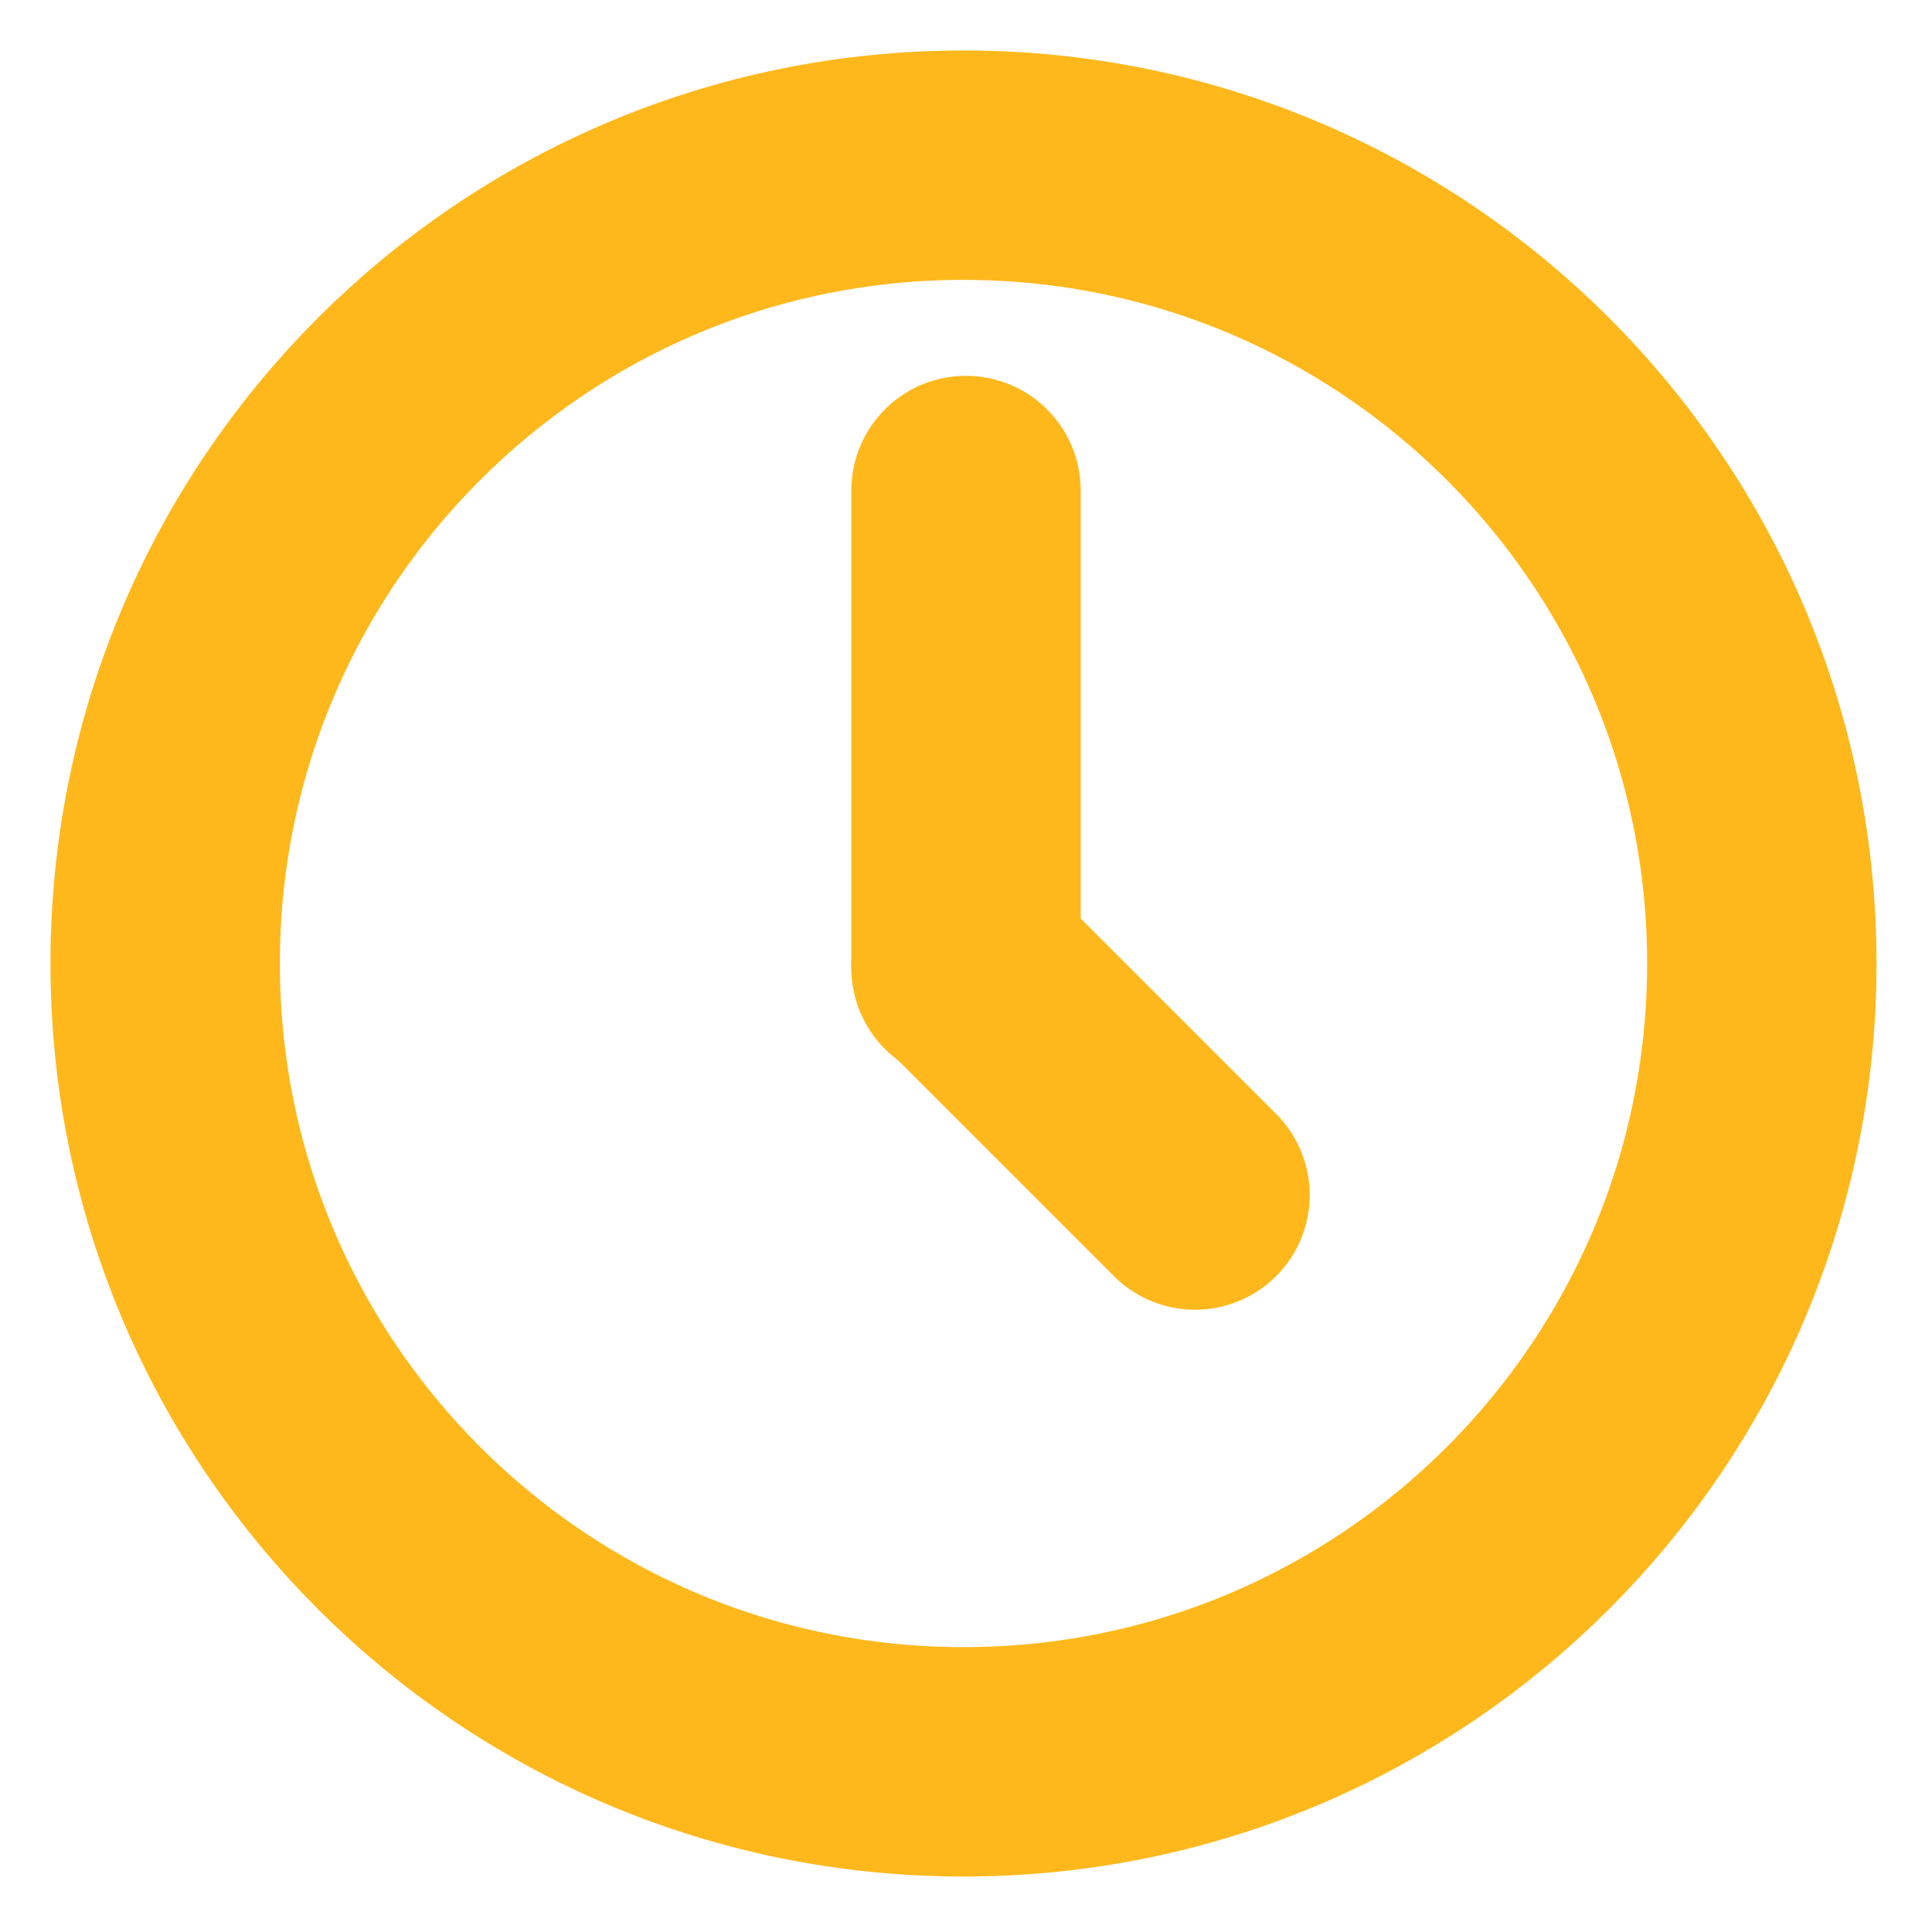
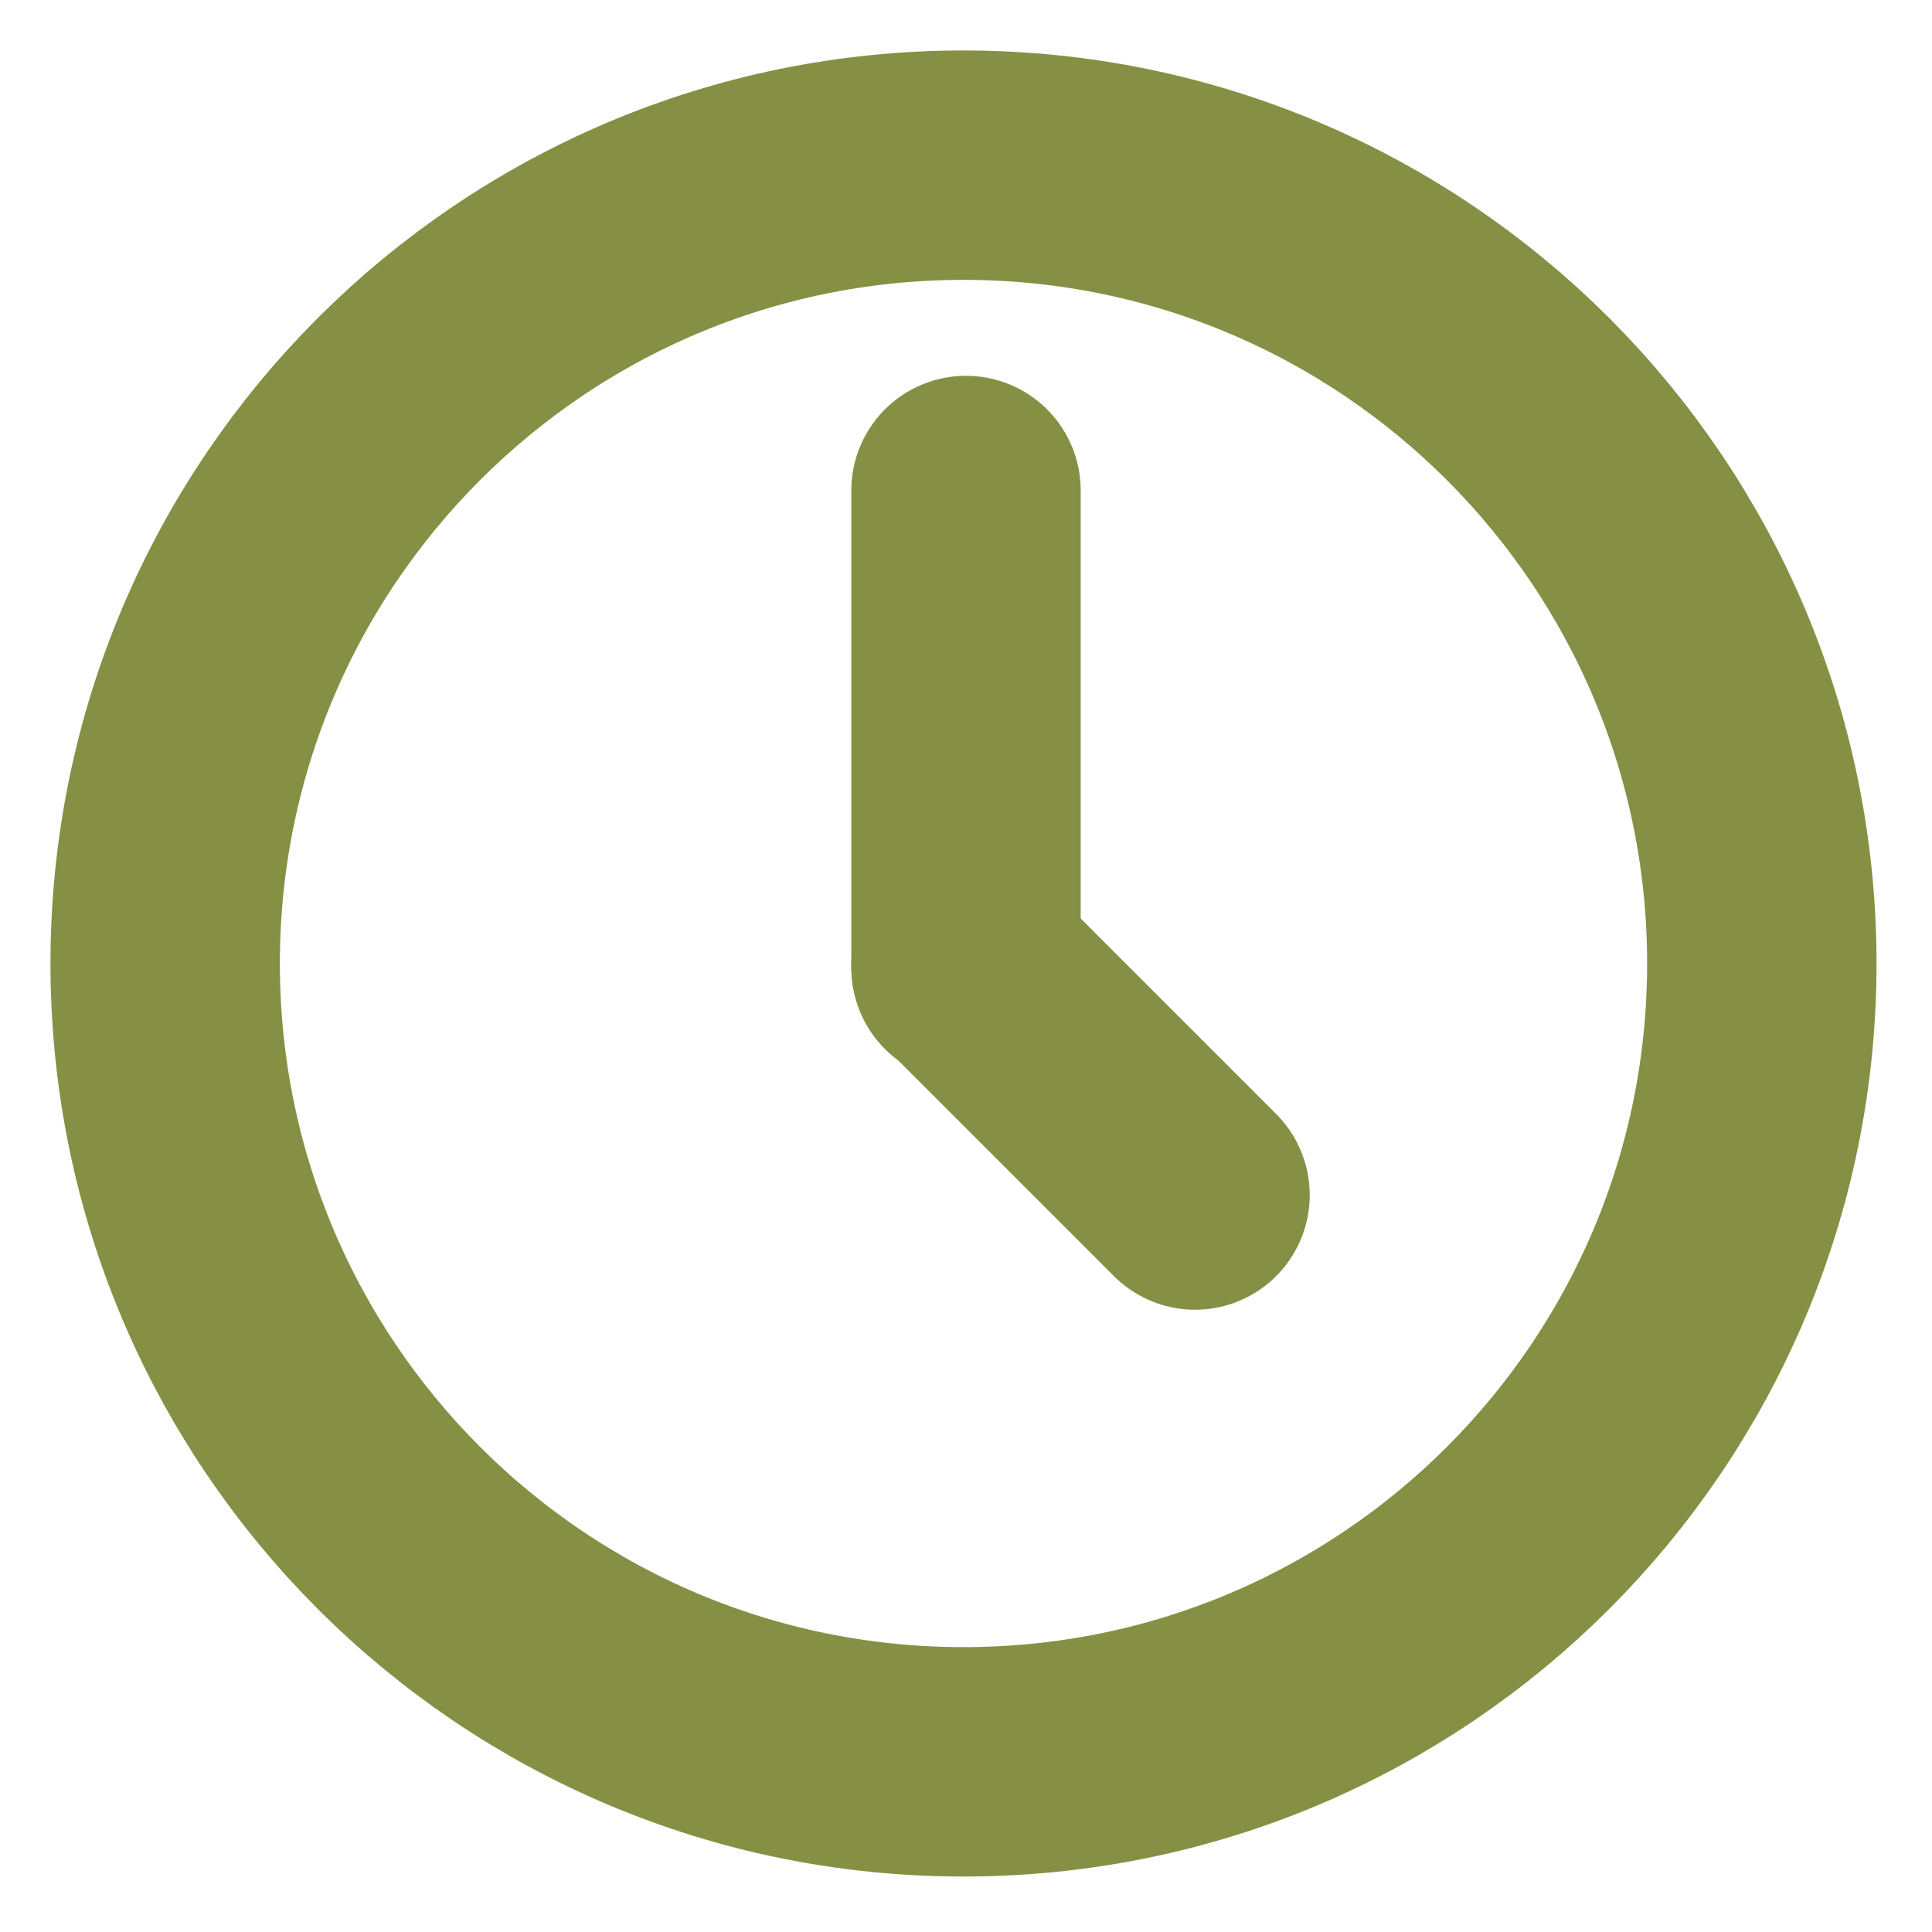
<svg xmlns="http://www.w3.org/2000/svg" width="386" height="386" xml:space="preserve" overflow="hidden">
  <g>
-     <path d="M33 192.5C33 104.411 104.411 33 192.5 33 280.589 33 352 104.411 352 192.5 352 280.589 280.589 352 192.5 352 104.411 352 33 280.589 33 192.5Z" stroke="#FFB81C" stroke-width="45.833" stroke-miterlimit="8" fill="none" fill-rule="evenodd" />
-     <path d="M0 0 0 95.37" stroke="#FFB81C" stroke-width="45.833" stroke-linecap="round" stroke-miterlimit="8" fill="none" fill-rule="evenodd" transform="matrix(1 0 0 -1 193 193.37)" />
-     <path d="M193 193 238.757 238.757" stroke="#FFB81C" stroke-width="45.833" stroke-linecap="round" stroke-miterlimit="8" fill="none" fill-rule="evenodd" />
+     <path d="M33 192.5C33 104.411 104.411 33 192.5 33 280.589 33 352 104.411 352 192.5 352 280.589 280.589 352 192.5 352 104.411 352 33 280.589 33 192.5Z" stroke="#859044" stroke-width="45.833" stroke-miterlimit="8" fill="none" fill-rule="evenodd" />
+     <path d="M0 0 0 95.37" stroke="#859044" stroke-width="45.833" stroke-linecap="round" stroke-miterlimit="8" fill="none" fill-rule="evenodd" transform="matrix(1 0 0 -1 193 193.37)" />
+     <path d="M193 193 238.757 238.757" stroke="#859044" stroke-width="45.833" stroke-linecap="round" stroke-miterlimit="8" fill="none" fill-rule="evenodd" />
  </g>
</svg>
